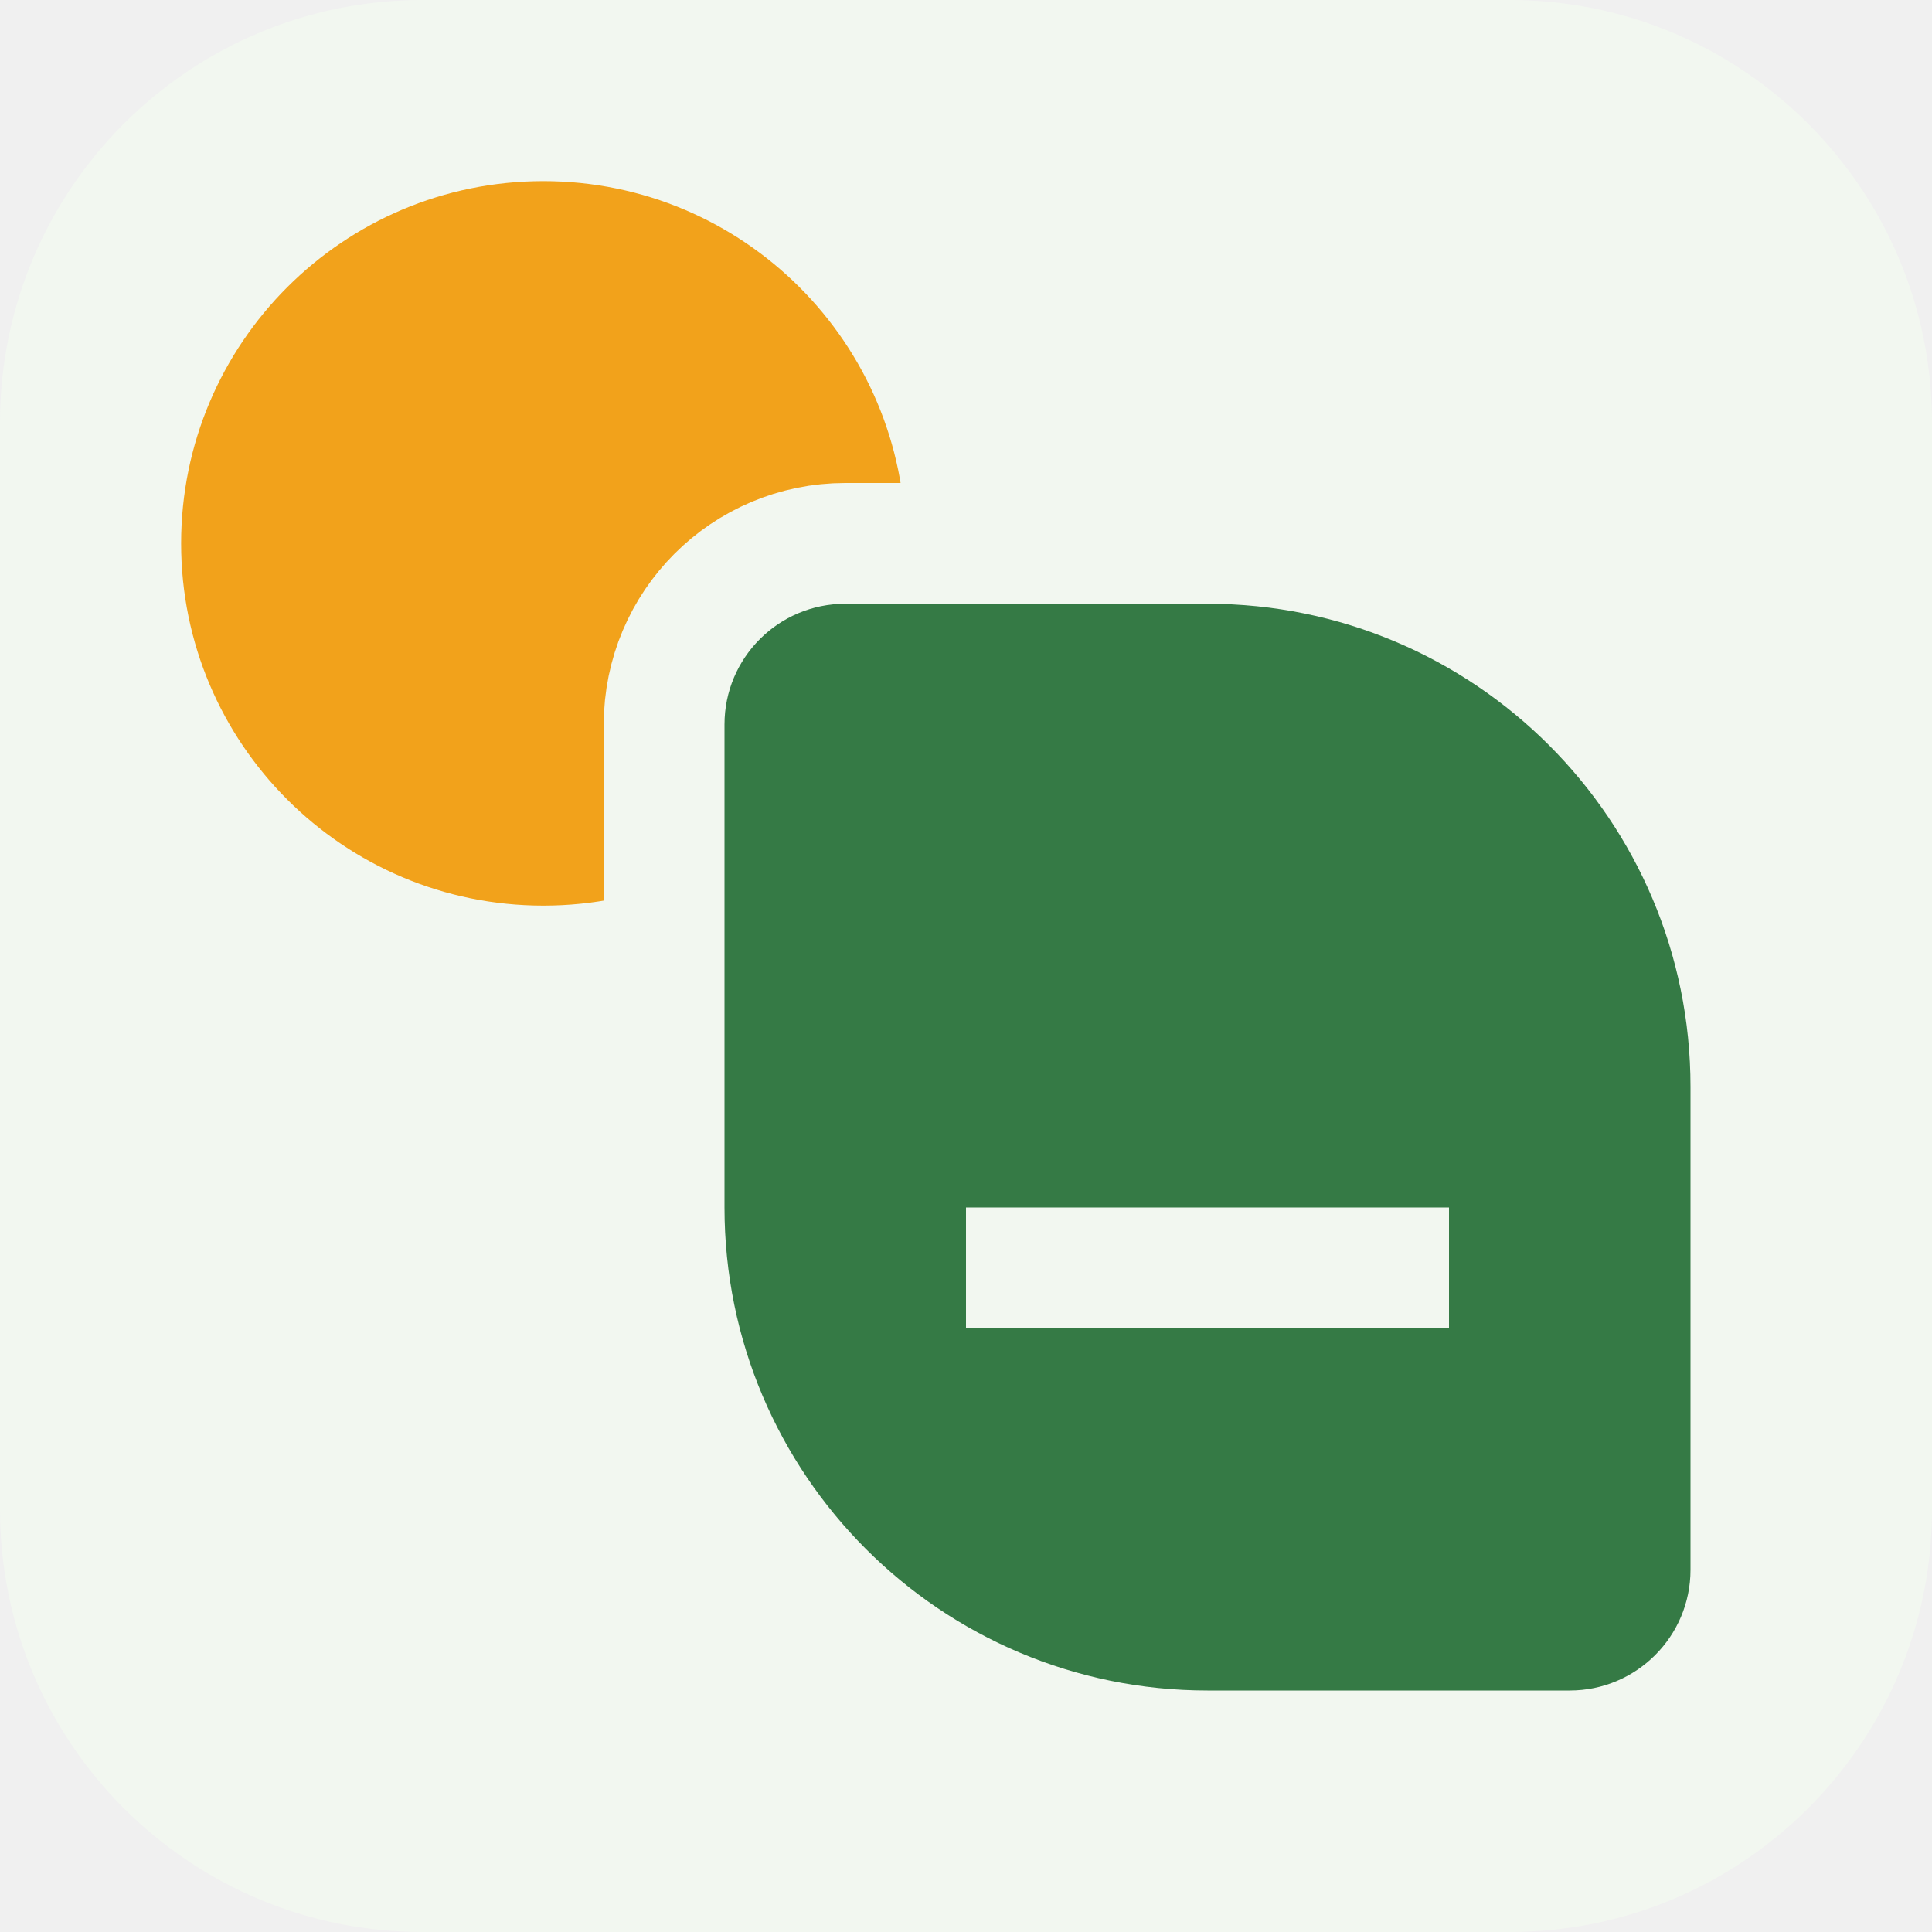
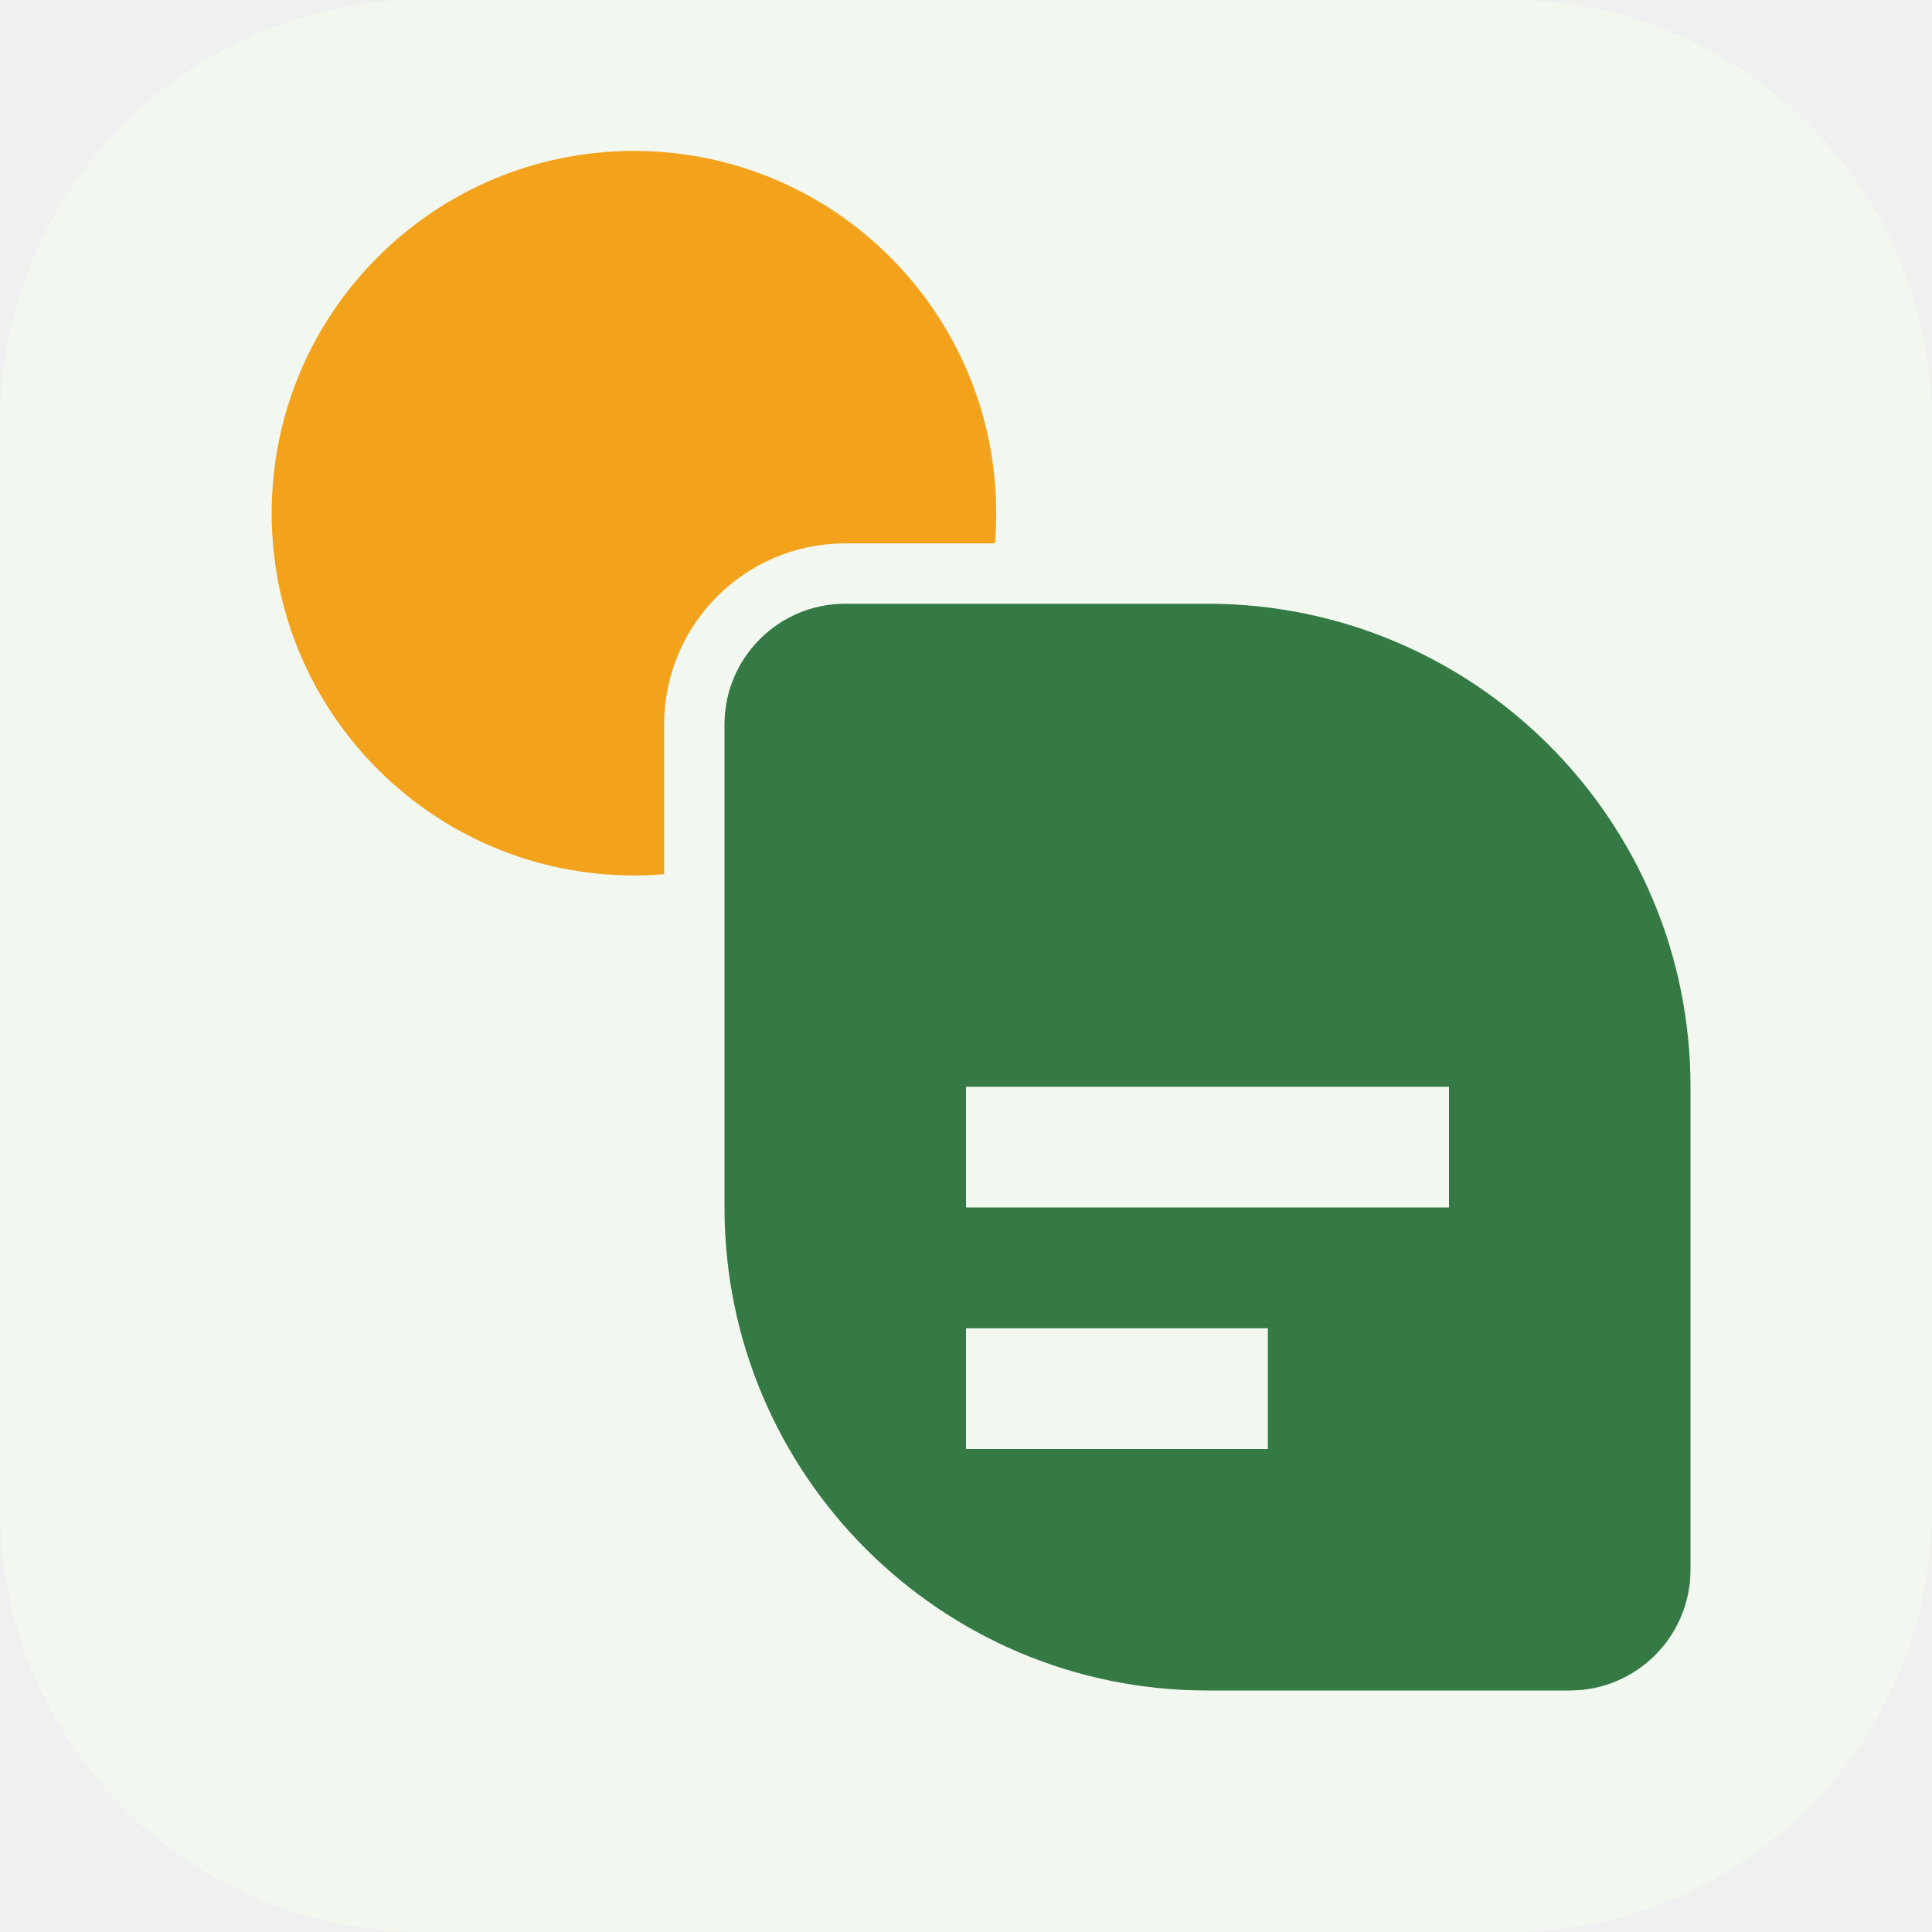
<svg xmlns="http://www.w3.org/2000/svg" viewBox="0 0 16 16" role="img" aria-label="Yidhan">
  <rect width="16" height="16" rx="3.5" fill="#F2F7F0" />
  <defs>
    <mask id="tslight-sun" maskUnits="userSpaceOnUse" x="-10" y="-10" width="140" height="140">
      <rect x="-10" y="-10" width="140" height="140" fill="#fff" />
-       <path d="M7 5H10A4 4 0 0 1 14 9V13A1 1 0 0 1 13 14H10A4 4 0 0 1 6 10V6A1 1 0 0 1 7 5Z" fill="#000" stroke="#000" stroke-width="2" stroke-linejoin="round" />
+       <path d="M7 5H10A4 4 0 0 1 14 9V13A1 1 0 0 1 13 14H10A4 4 0 0 1 6 10V6A1 1 0 0 1 7 5Z" fill="#000" stroke="#000" stroke-width="1" stroke-linejoin="round" />
    </mask>
    <mask id="tslight-leaf" maskUnits="userSpaceOnUse" x="-10" y="-10" width="140" height="140">
      <rect x="-10" y="-10" width="140" height="140" fill="#fff" />
      <g stroke="#000" stroke-width="1" stroke-linecap="butt">
-         <path d="M8 10.5H12" />
+         <path d="M8 9.5H12" />
+         <path d="M8 11.5H10.5" />
      </g>
    </mask>
  </defs>
  <g mask="url(#tslight-sun)">
-     <circle cx="4.5" cy="4.5" r="3" fill="#F2A21B" />
+     <circle cx="5.25" cy="4.25" r="3" fill="#F2A21B" />
  </g>
  <path d="M7 5H10A4 4 0 0 1 14 9V13A1 1 0 0 1 13 14H10A4 4 0 0 1 6 10V6A1 1 0 0 1 7 5Z" fill="#357A45" mask="url(#tslight-leaf)" />
</svg>
